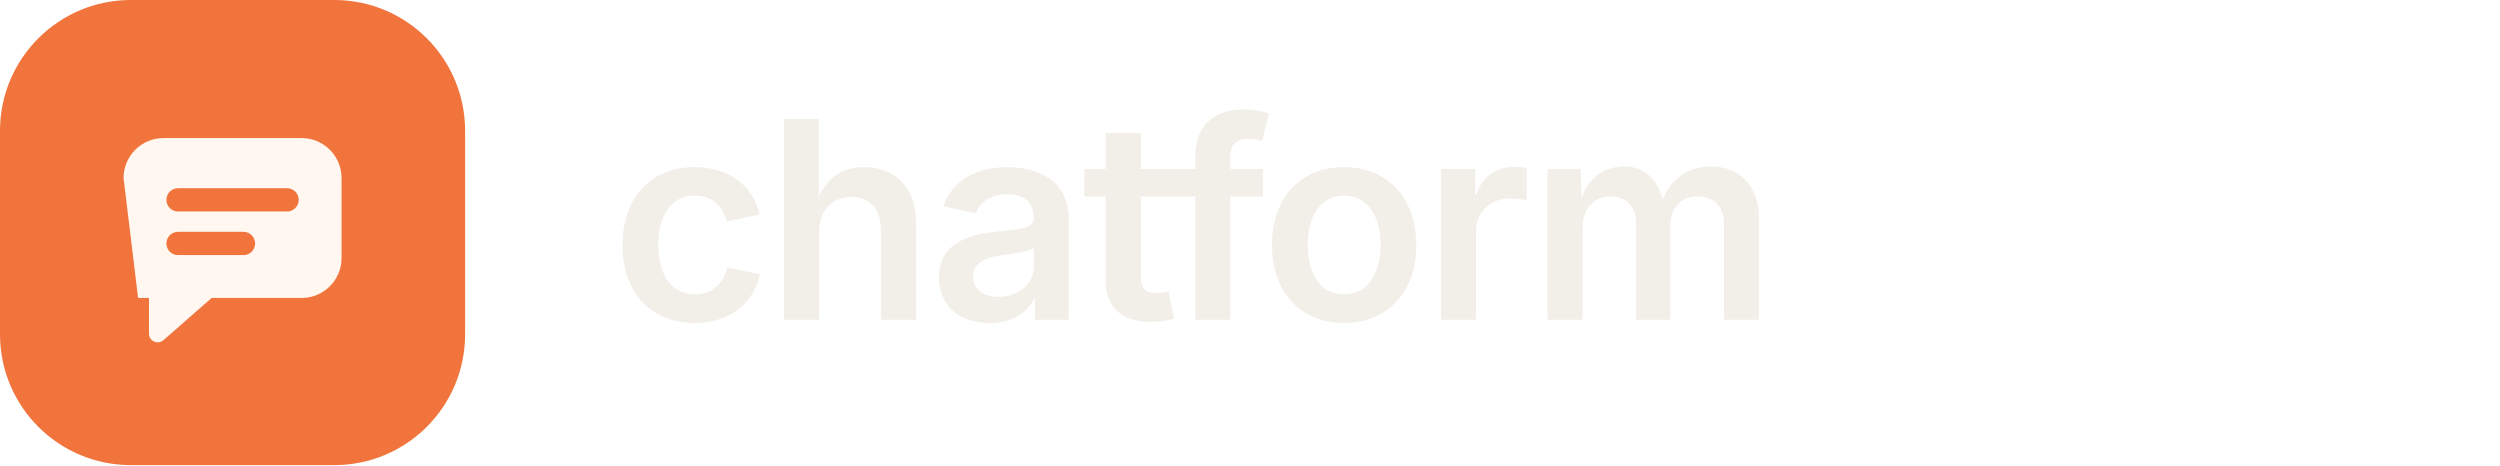
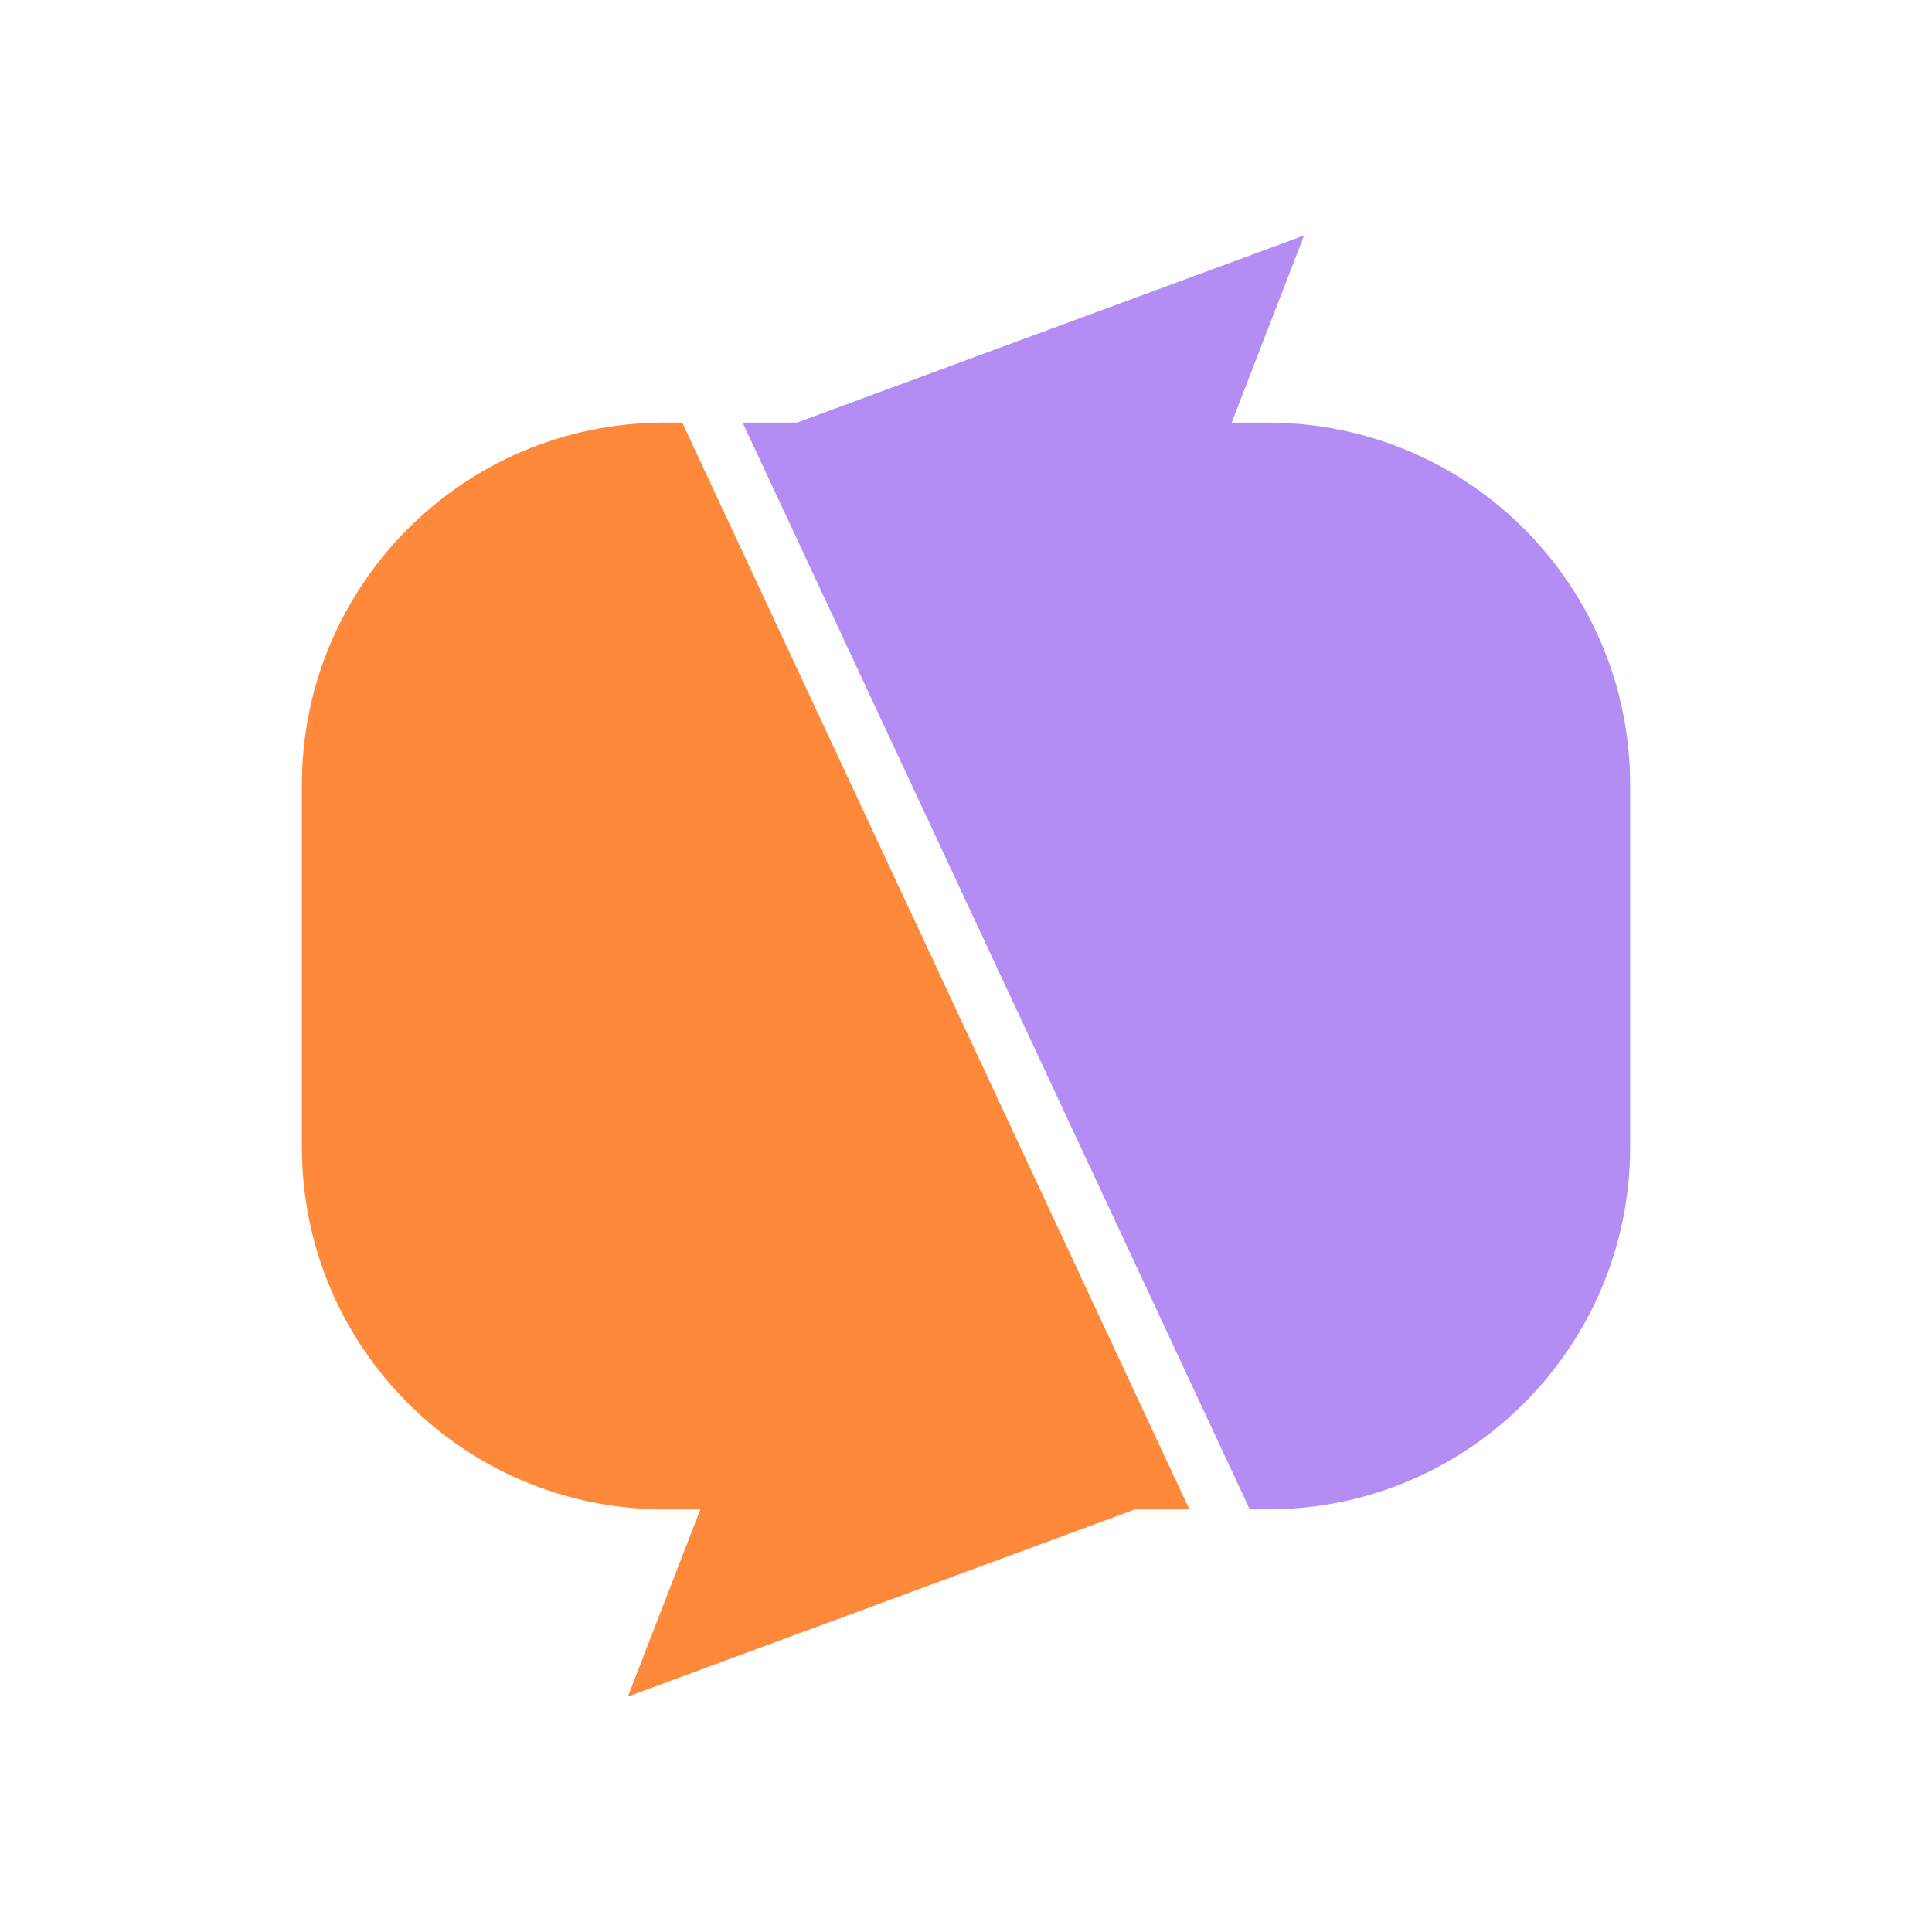
- <svg xmlns="http://www.w3.org/2000/svg" viewBox="0 0 172 32" width="172" height="32" fill="none">
-   <rect width="32" height="32" rx="9" fill="#F1743C" />
-   <path d="M8.5 12.25A2.75 2.75 0 0 1 11.25 9.5h9.5a2.75 2.75 0 0 1 2.75 2.75v5.5a2.75 2.75 0 0 1-2.75 2.75h-6.19l-3.31 2.9a.6.6 0 0 1-1-.45v-2.45h-.75Z" fill="#FFF7F0" />
-   <path d="M12.25 13.75h7.5M12.25 16.75h4.5" stroke="#F1743C" stroke-width="1.6" stroke-linecap="round" />
-   <text x="42" y="22" font-family="Bricolage Grotesque, Inter, system-ui, sans-serif" font-size="19" font-weight="600" letter-spacing="-0.4" fill="#F2EEE8">chatform</text>
+ <svg xmlns="http://www.w3.org/2000/svg" viewBox="0 0 32 32" width="32" height="32" fill="none">
+   <path d="M19.7 25 L18.8 25 L10.4 28.1 L11.6 25 L11 25 A6 6 0 0 1 5 19 L5 13 A6 6 0 0 1 11 7 L11.3 7 Z" fill="#FF893B" />
+   <path d="M12.3 7 L13.2 7 L21.6 3.9 L20.4 7 L21 7 A6 6 0 0 1 27 13 L27 19 A6 6 0 0 1 21 25 L20.7 25 Z" fill="#B48DF4" />
</svg>
